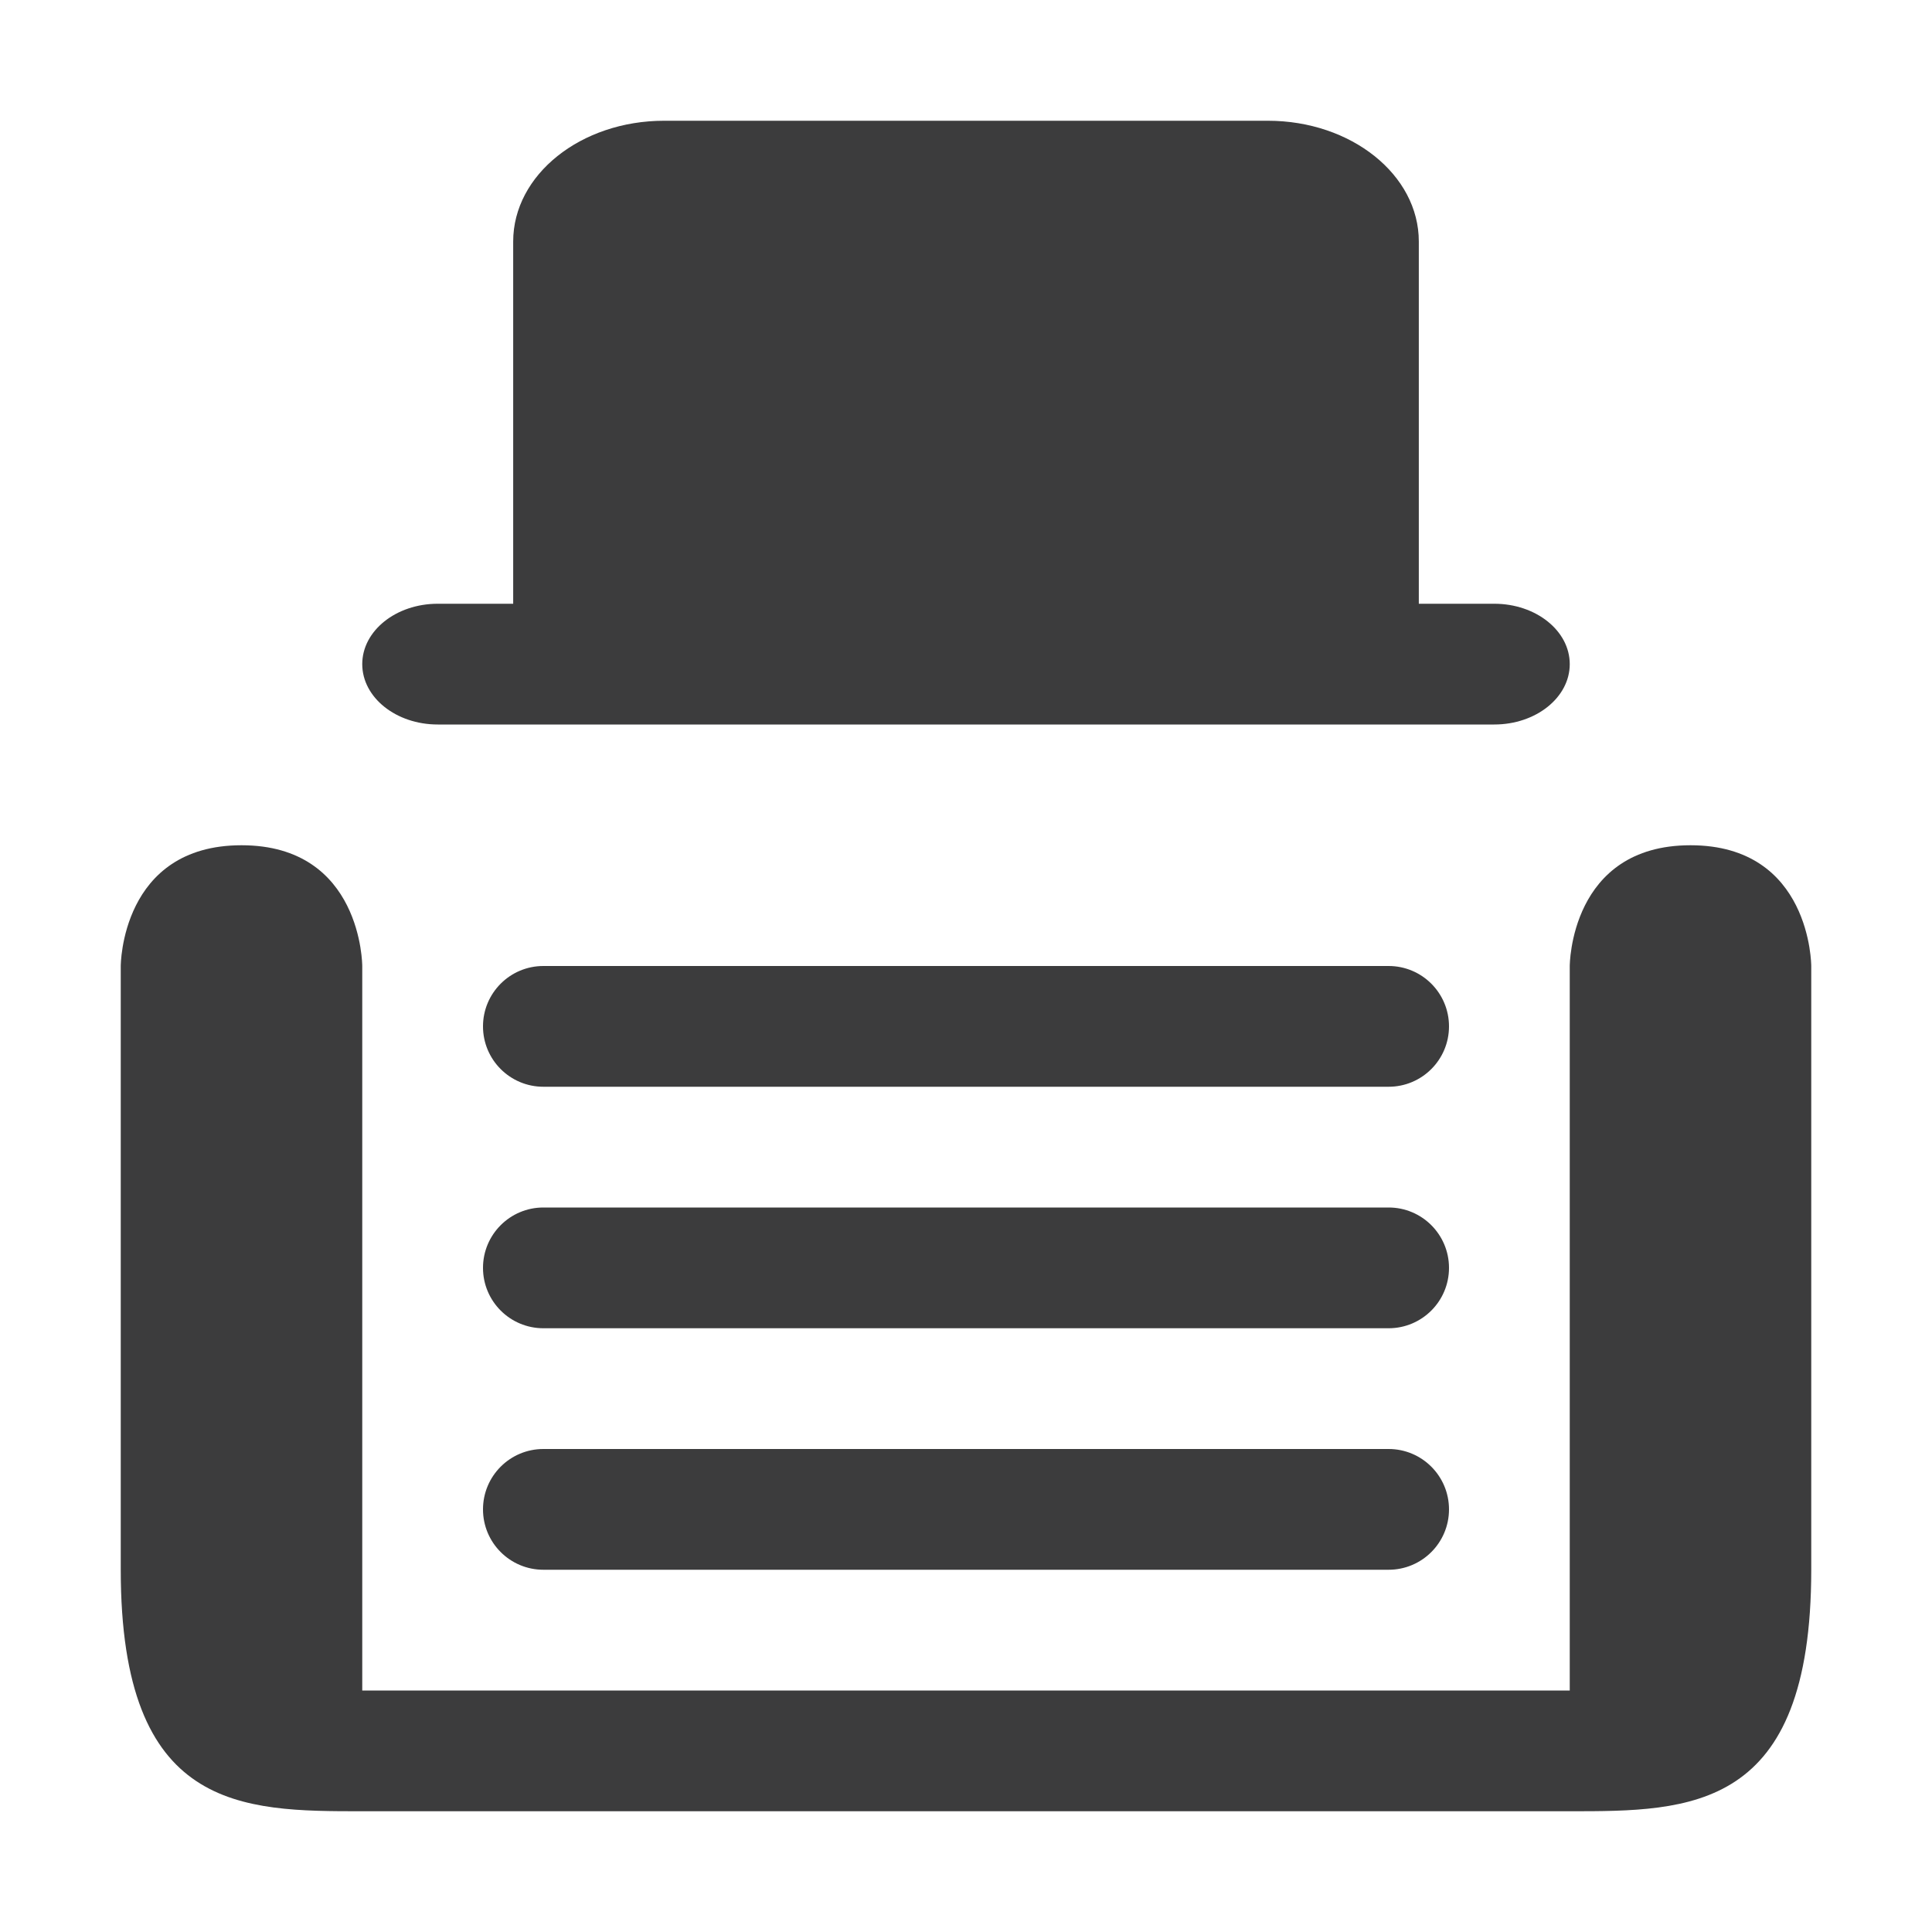
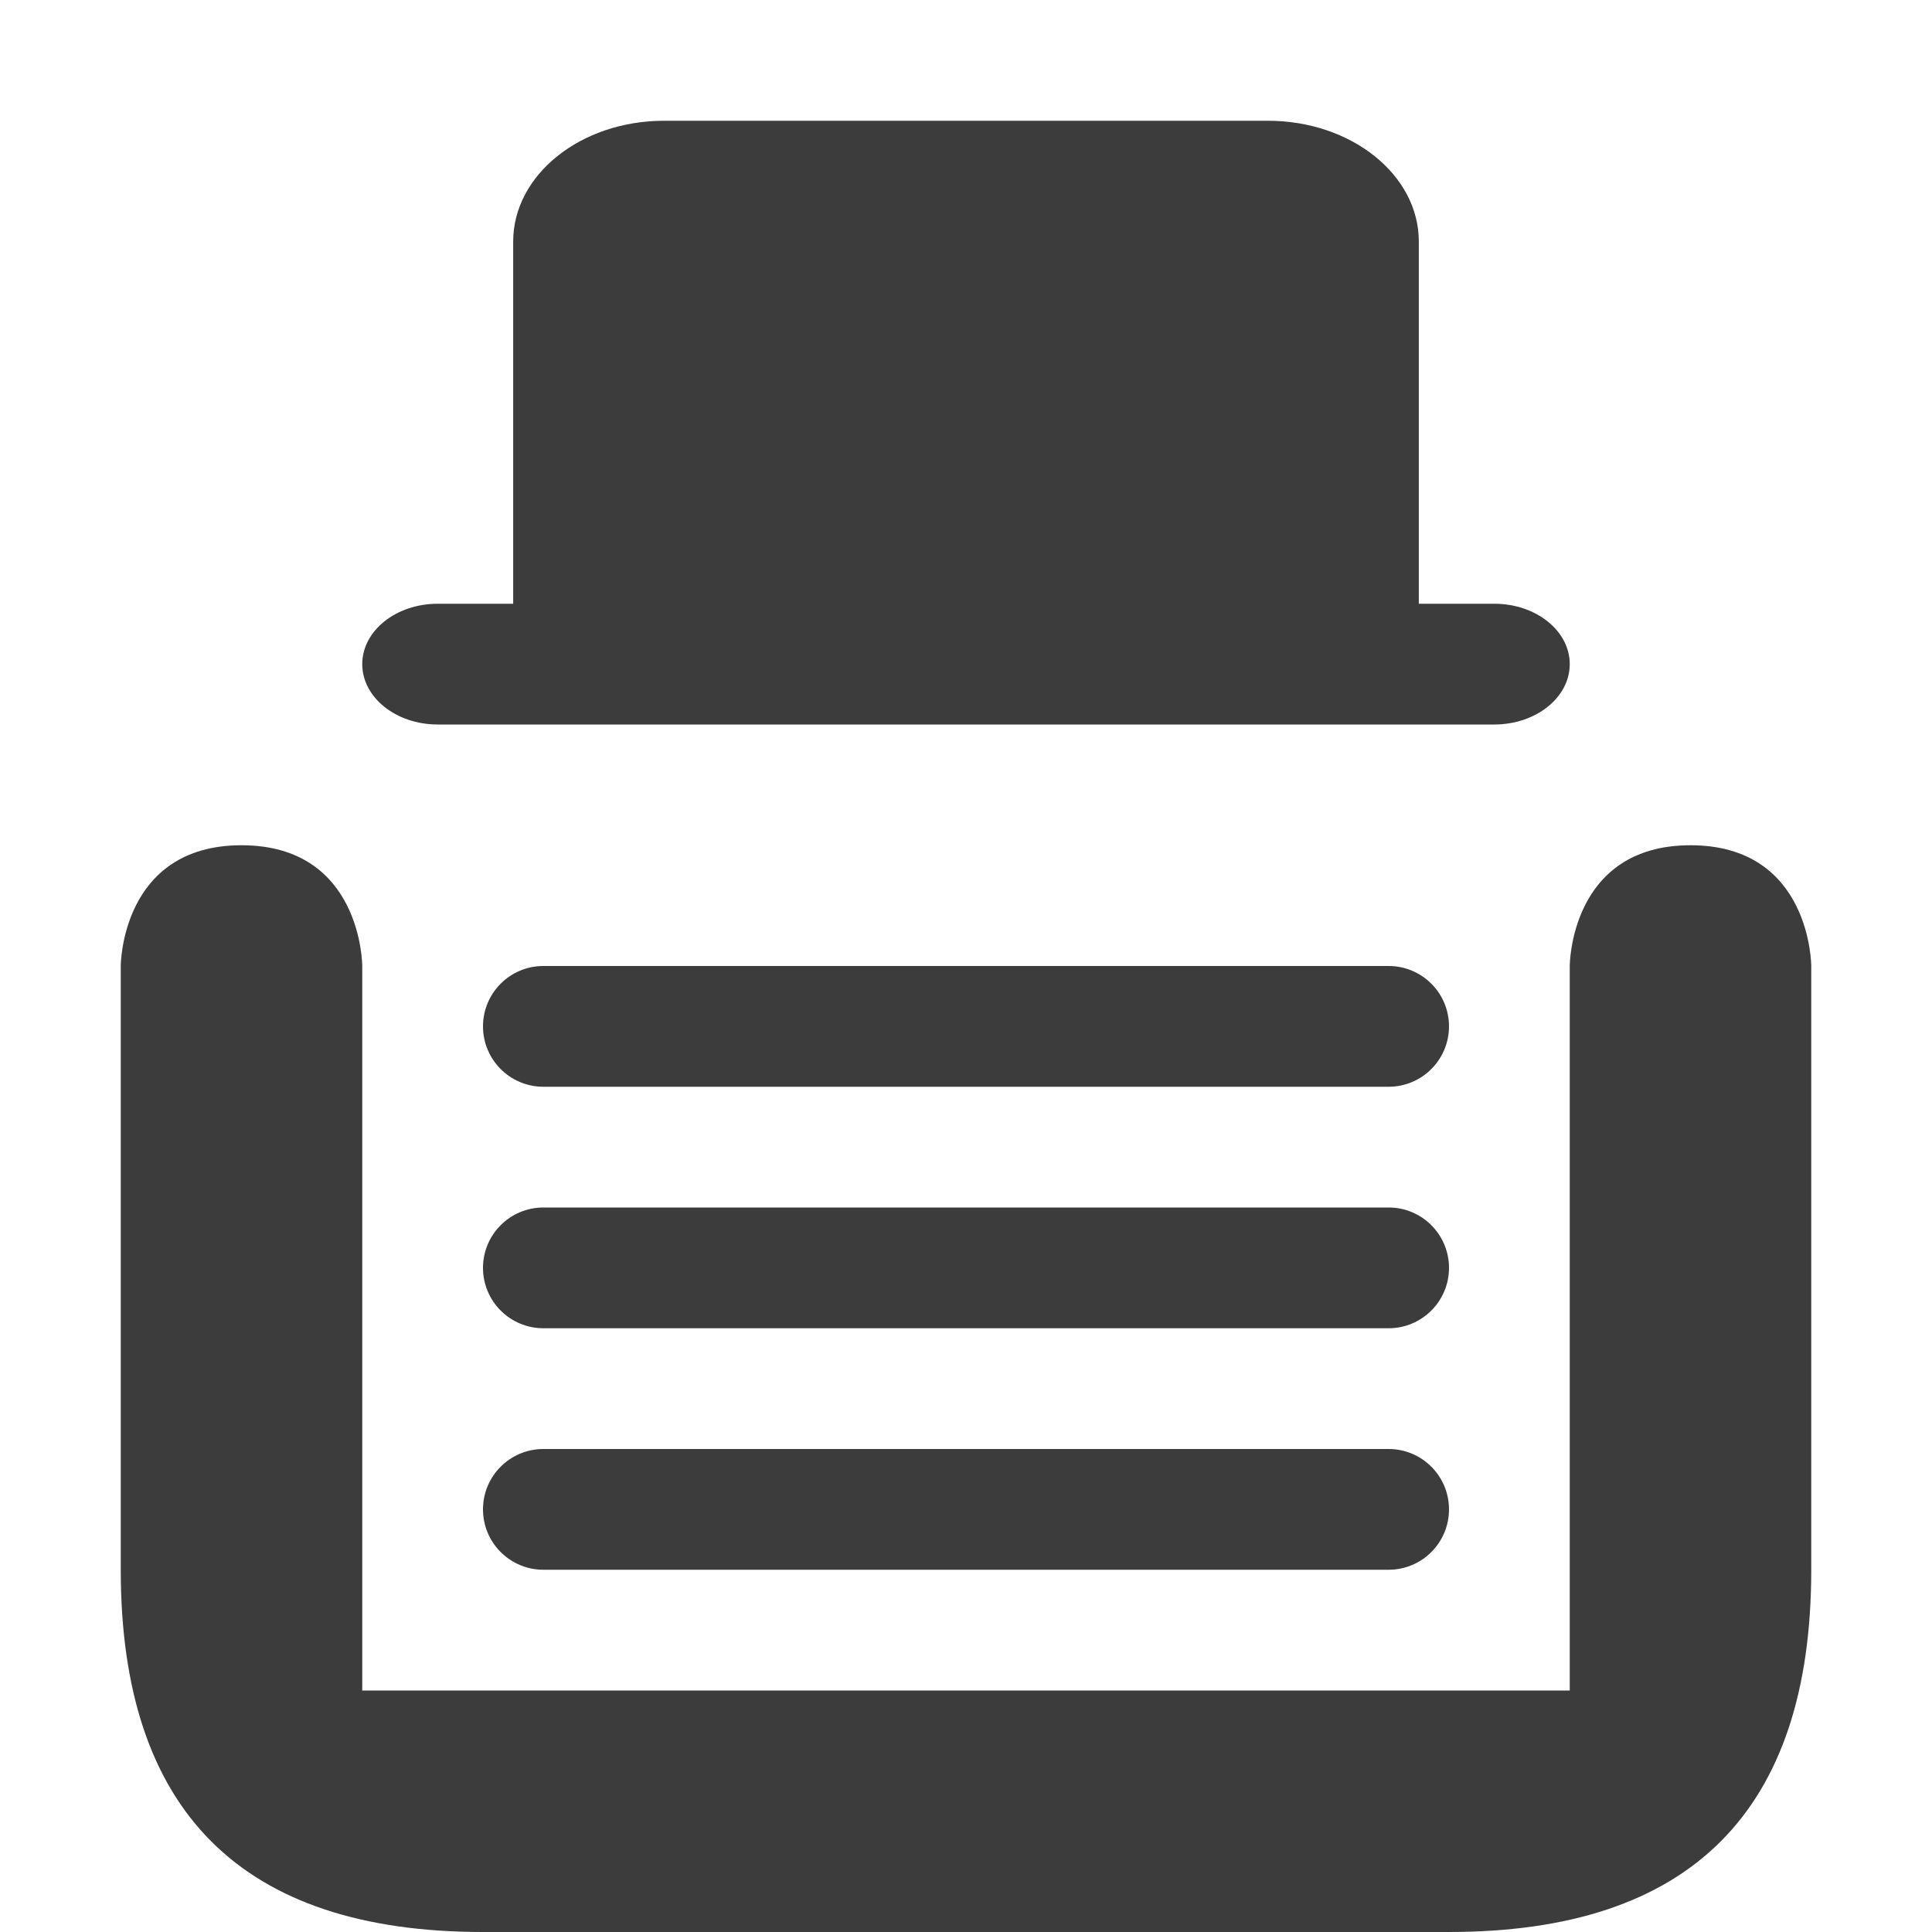
<svg xmlns="http://www.w3.org/2000/svg" id="svg10" version="1.1" viewBox="0 0 96 96" height="96" width="96">
  <defs id="defs14" />
  <path d="M 74.25,30 H 70.5 V 12 A 7.5,6 0 0 0 63,6 H 33 a 7.5,6 0 0 0 -7.5,6 v 18 h -3.75 a 3.75,3 0 0 0 0,6 h 52.5 a 3.75,3 0 1 0 0,-6 z" id="path5" style="fill:#0c0c0d;fill-opacity:0.8;stroke-width:3.354" />
  <path id="path8" d="m 27,60 a 3,3 0 1 0 0,6 h 42 a 3,3 0 1 0 0,-6 z" style="fill:#0c0c0d;fill-opacity:0.8;stroke-width:6" />
-   <path id="path10" d="m 6,48 v 30 c 0,12 6,12 12,12 h 60 c 6,0 12,0 12,-12 V 48 c 0,0 0,-6 -6,-6 -6,0 -6,6 -6,6 V 84 H 18 V 48 c 0,0 0,-6 -6,-6 -6,0 -6,6 -6,6 z" style="fill:#0c0c0d;fill-opacity:0.8;stroke-width:6" />
+   <path id="path10" d="m 6,48 v 30 c 0,12 6,18 18,18 H 72 C 84,96 90,90 90,78 V 48 c 0,0 0,-6 -6,-6 -6,0 -6,6 -6,6 V 84 H 18 V 48 c 0,0 0,-6 -6,-6 -6,0 -6,6 -6,6 z" style="fill:#0c0c0d;fill-opacity:0.8;stroke-width:6" />
  <path d="m 27,72 a 3,3 0 1 0 0,6 h 42 a 3,3 0 1 0 0,-6 z" id="path3702" style="fill:#0c0c0d;fill-opacity:0.8;stroke-width:6" />
  <path style="fill:#0c0c0d;fill-opacity:0.8;stroke-width:6" d="m 27,48 a 3,3 0 1 0 0,6 h 42 a 3,3 0 1 0 0,-6 z" id="path832" />
</svg>
